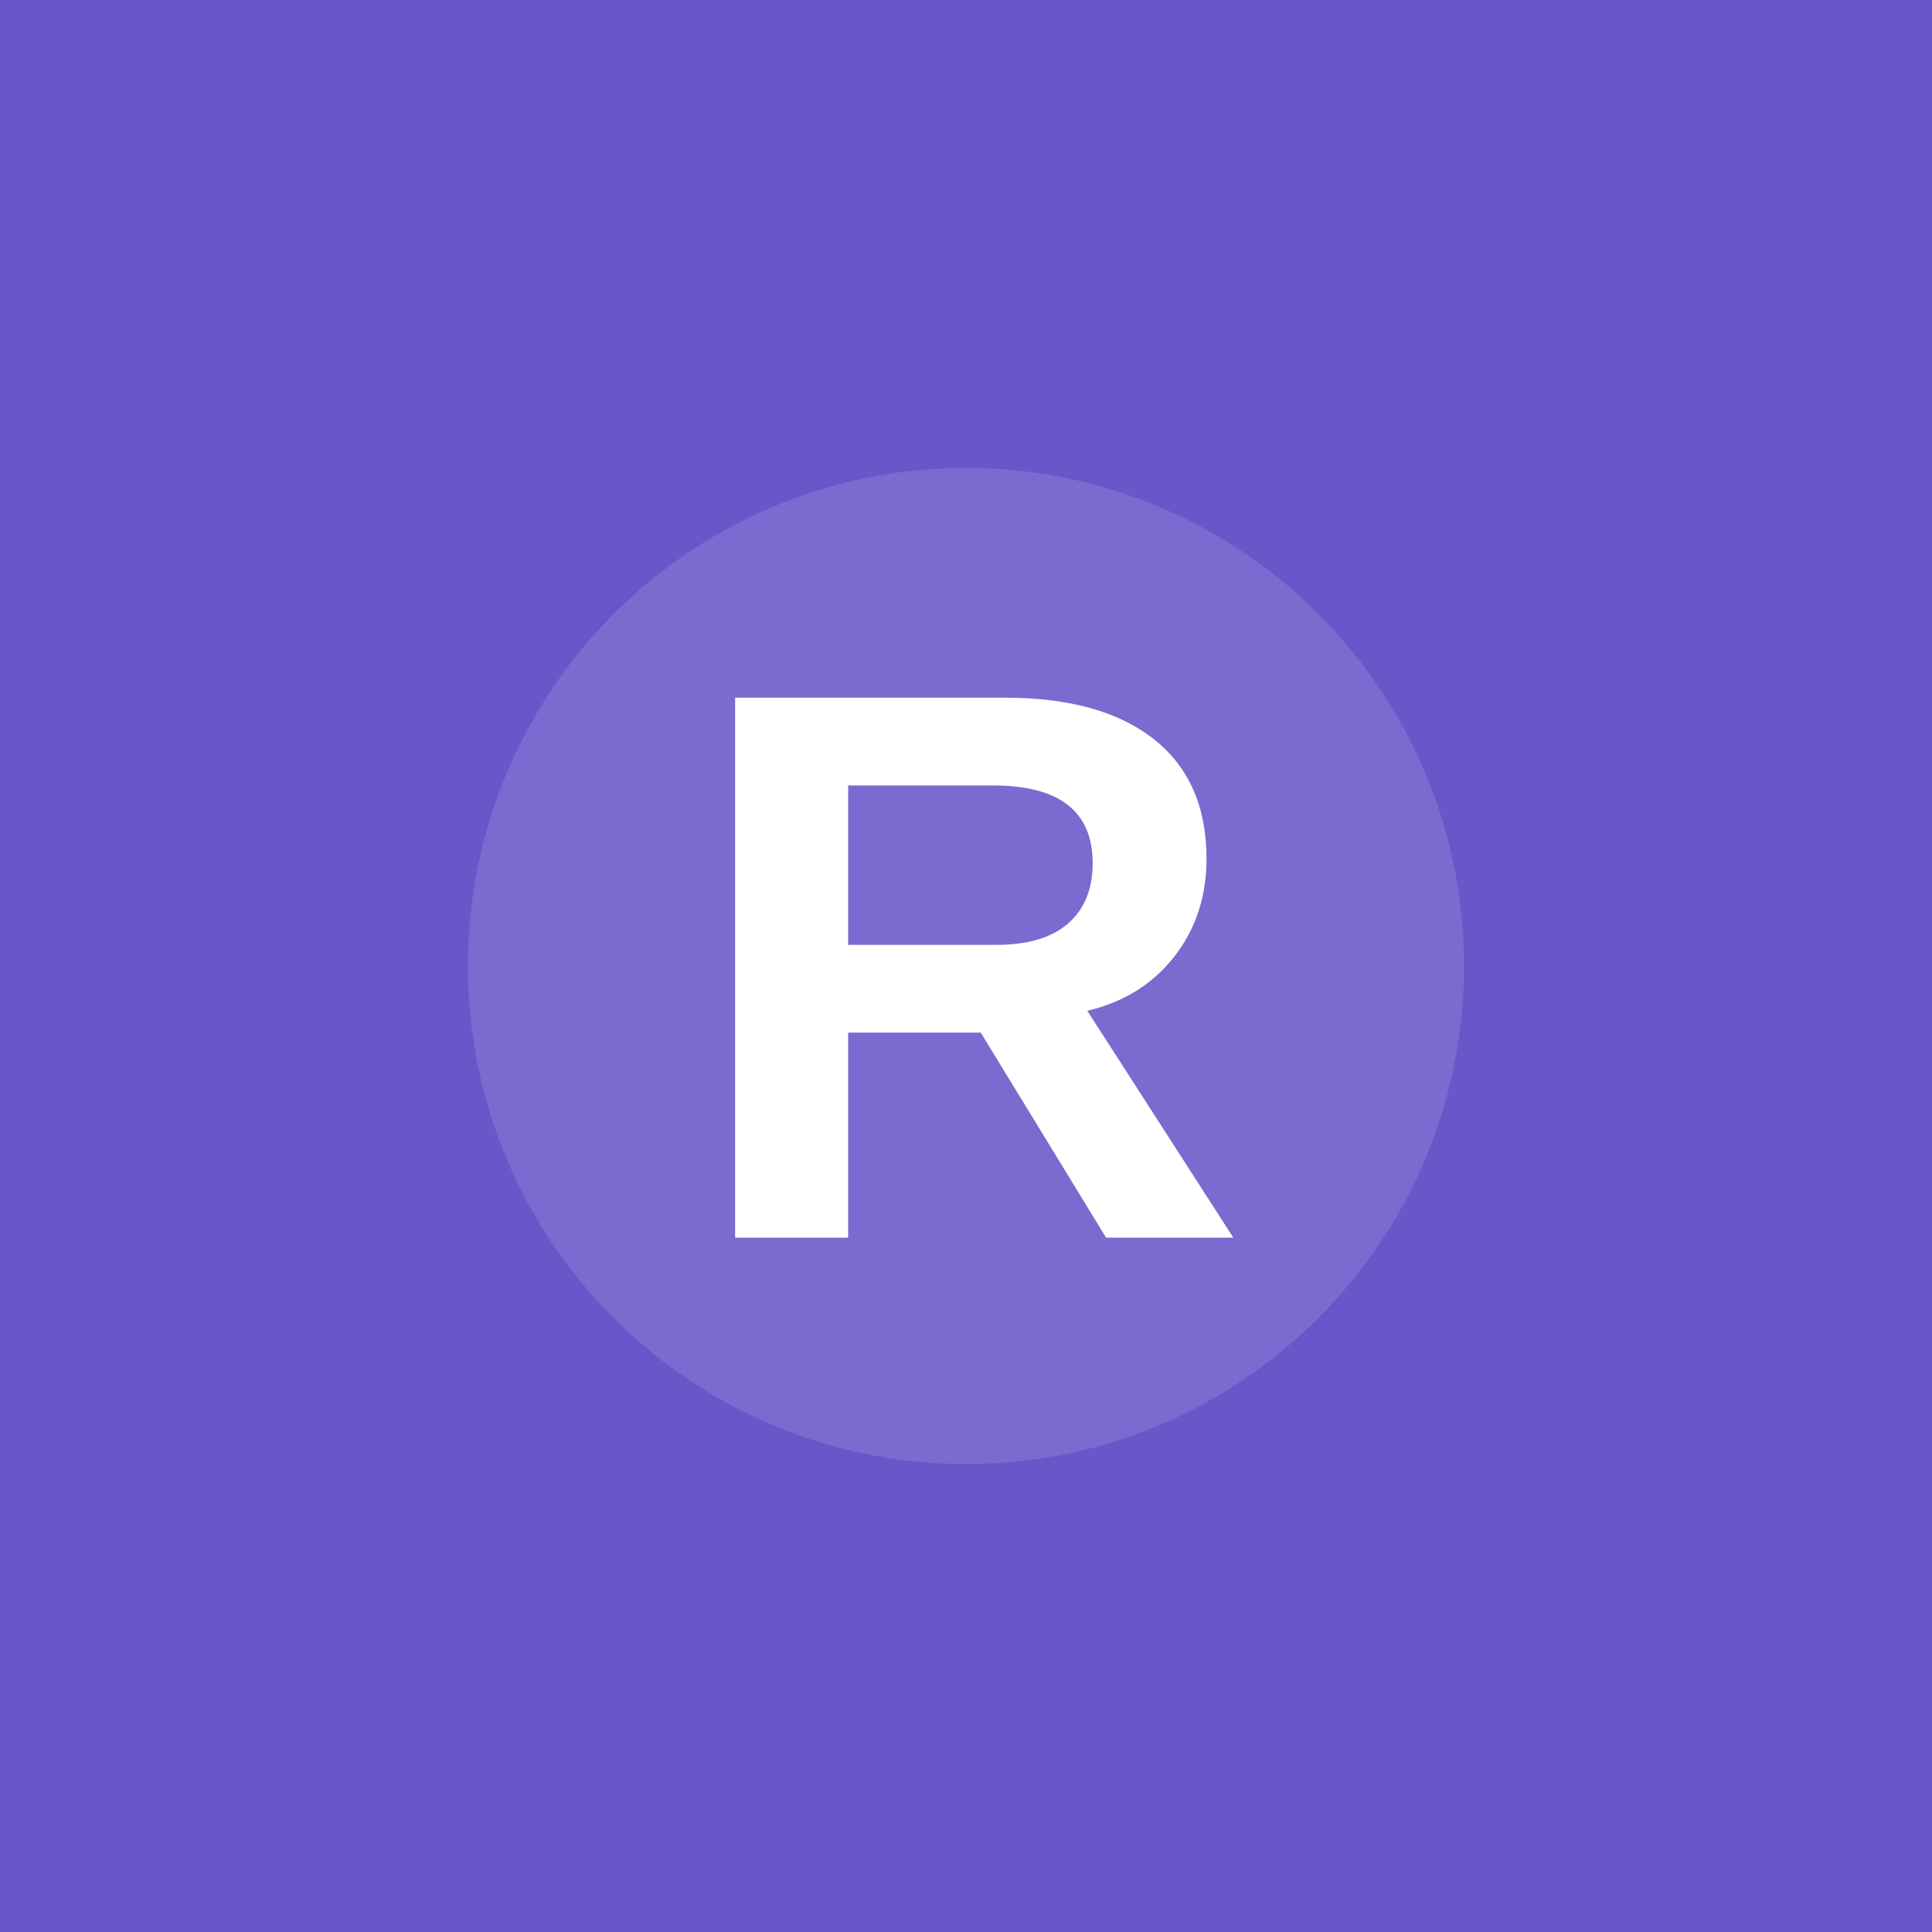
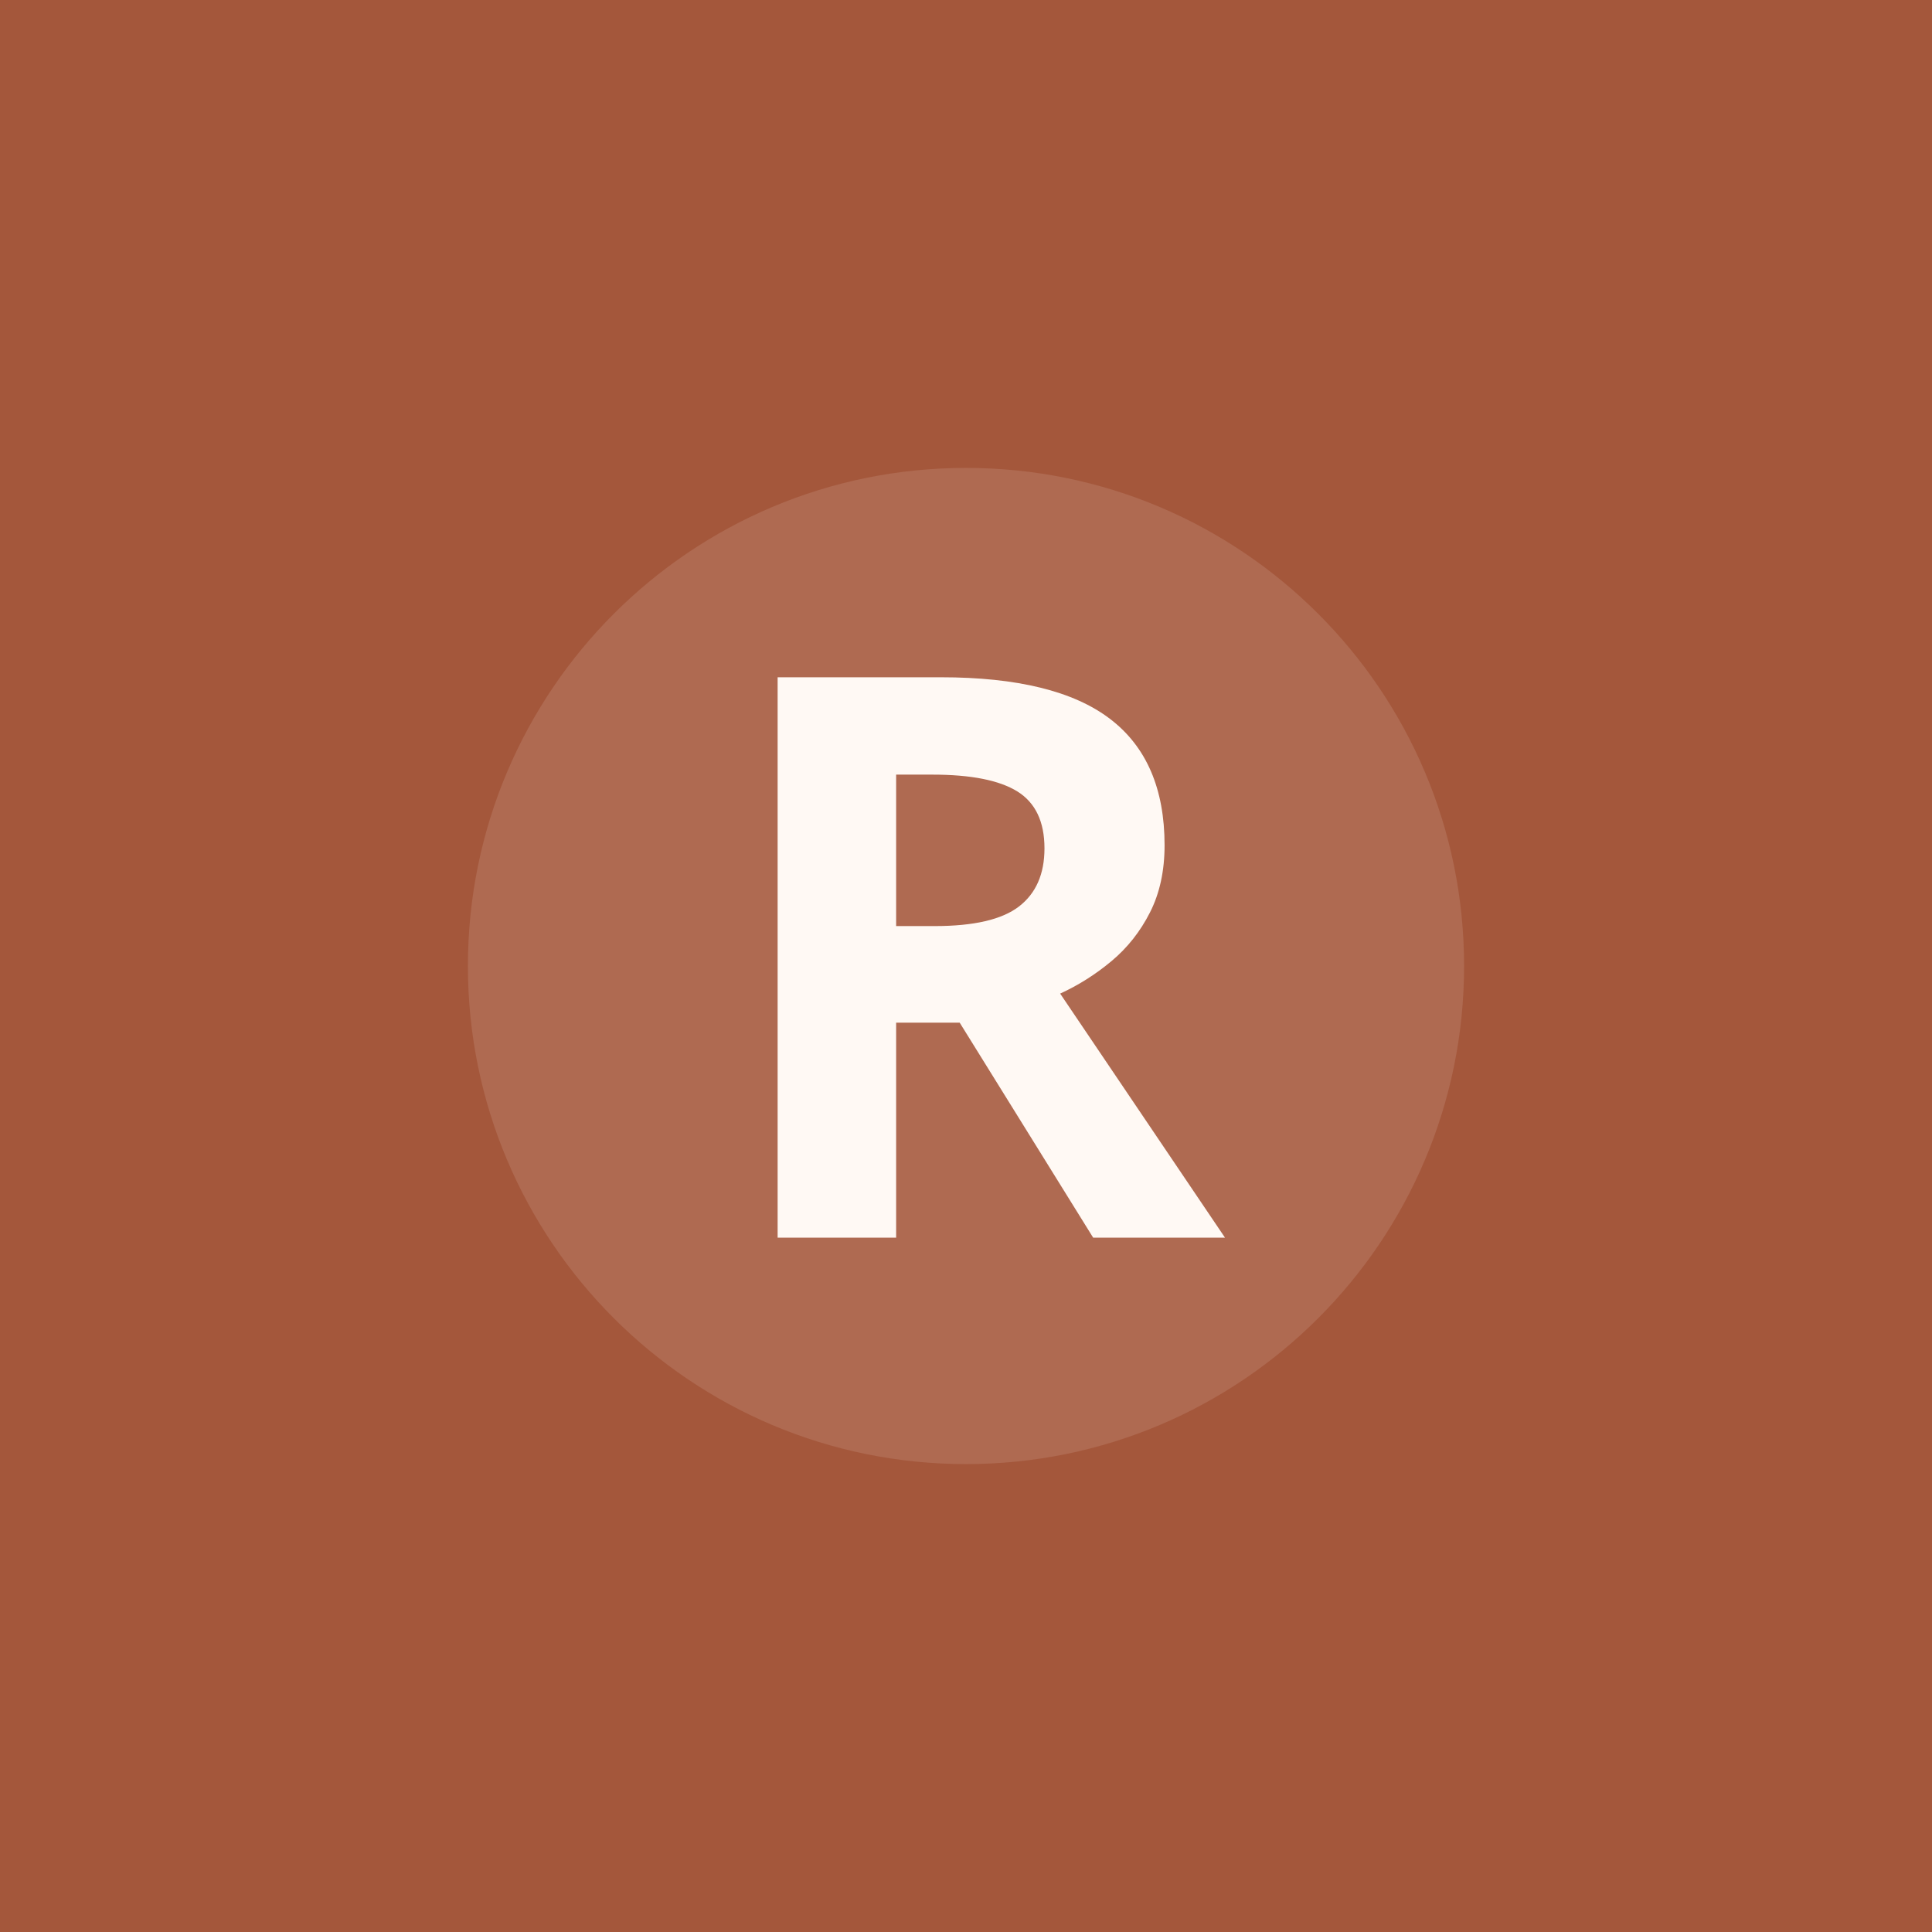
<svg xmlns="http://www.w3.org/2000/svg" viewBox="0 0 512 512">
-   <rect width="512" height="512" fill="#6956c9" />
-   <circle cx="256" cy="256" r="132" fill="#ffffff" fill-opacity="0.12" />
-   <text x="256" y="328" fill="#ffffff" font-family="Arial, sans-serif" font-size="208" font-weight="700" text-anchor="middle">R</text>
+   <rect width="512" height="512" fill="#a4573b" />
+   <circle cx="256" cy="256" r="132" fill="#fff9f4" fill-opacity="0.12" />
+   <text x="256" y="328" fill="#fff9f4" font-family="Golos Text Variable, Golos Text, sans-serif" font-size="208" font-weight="700" text-anchor="middle">R</text>
</svg>
